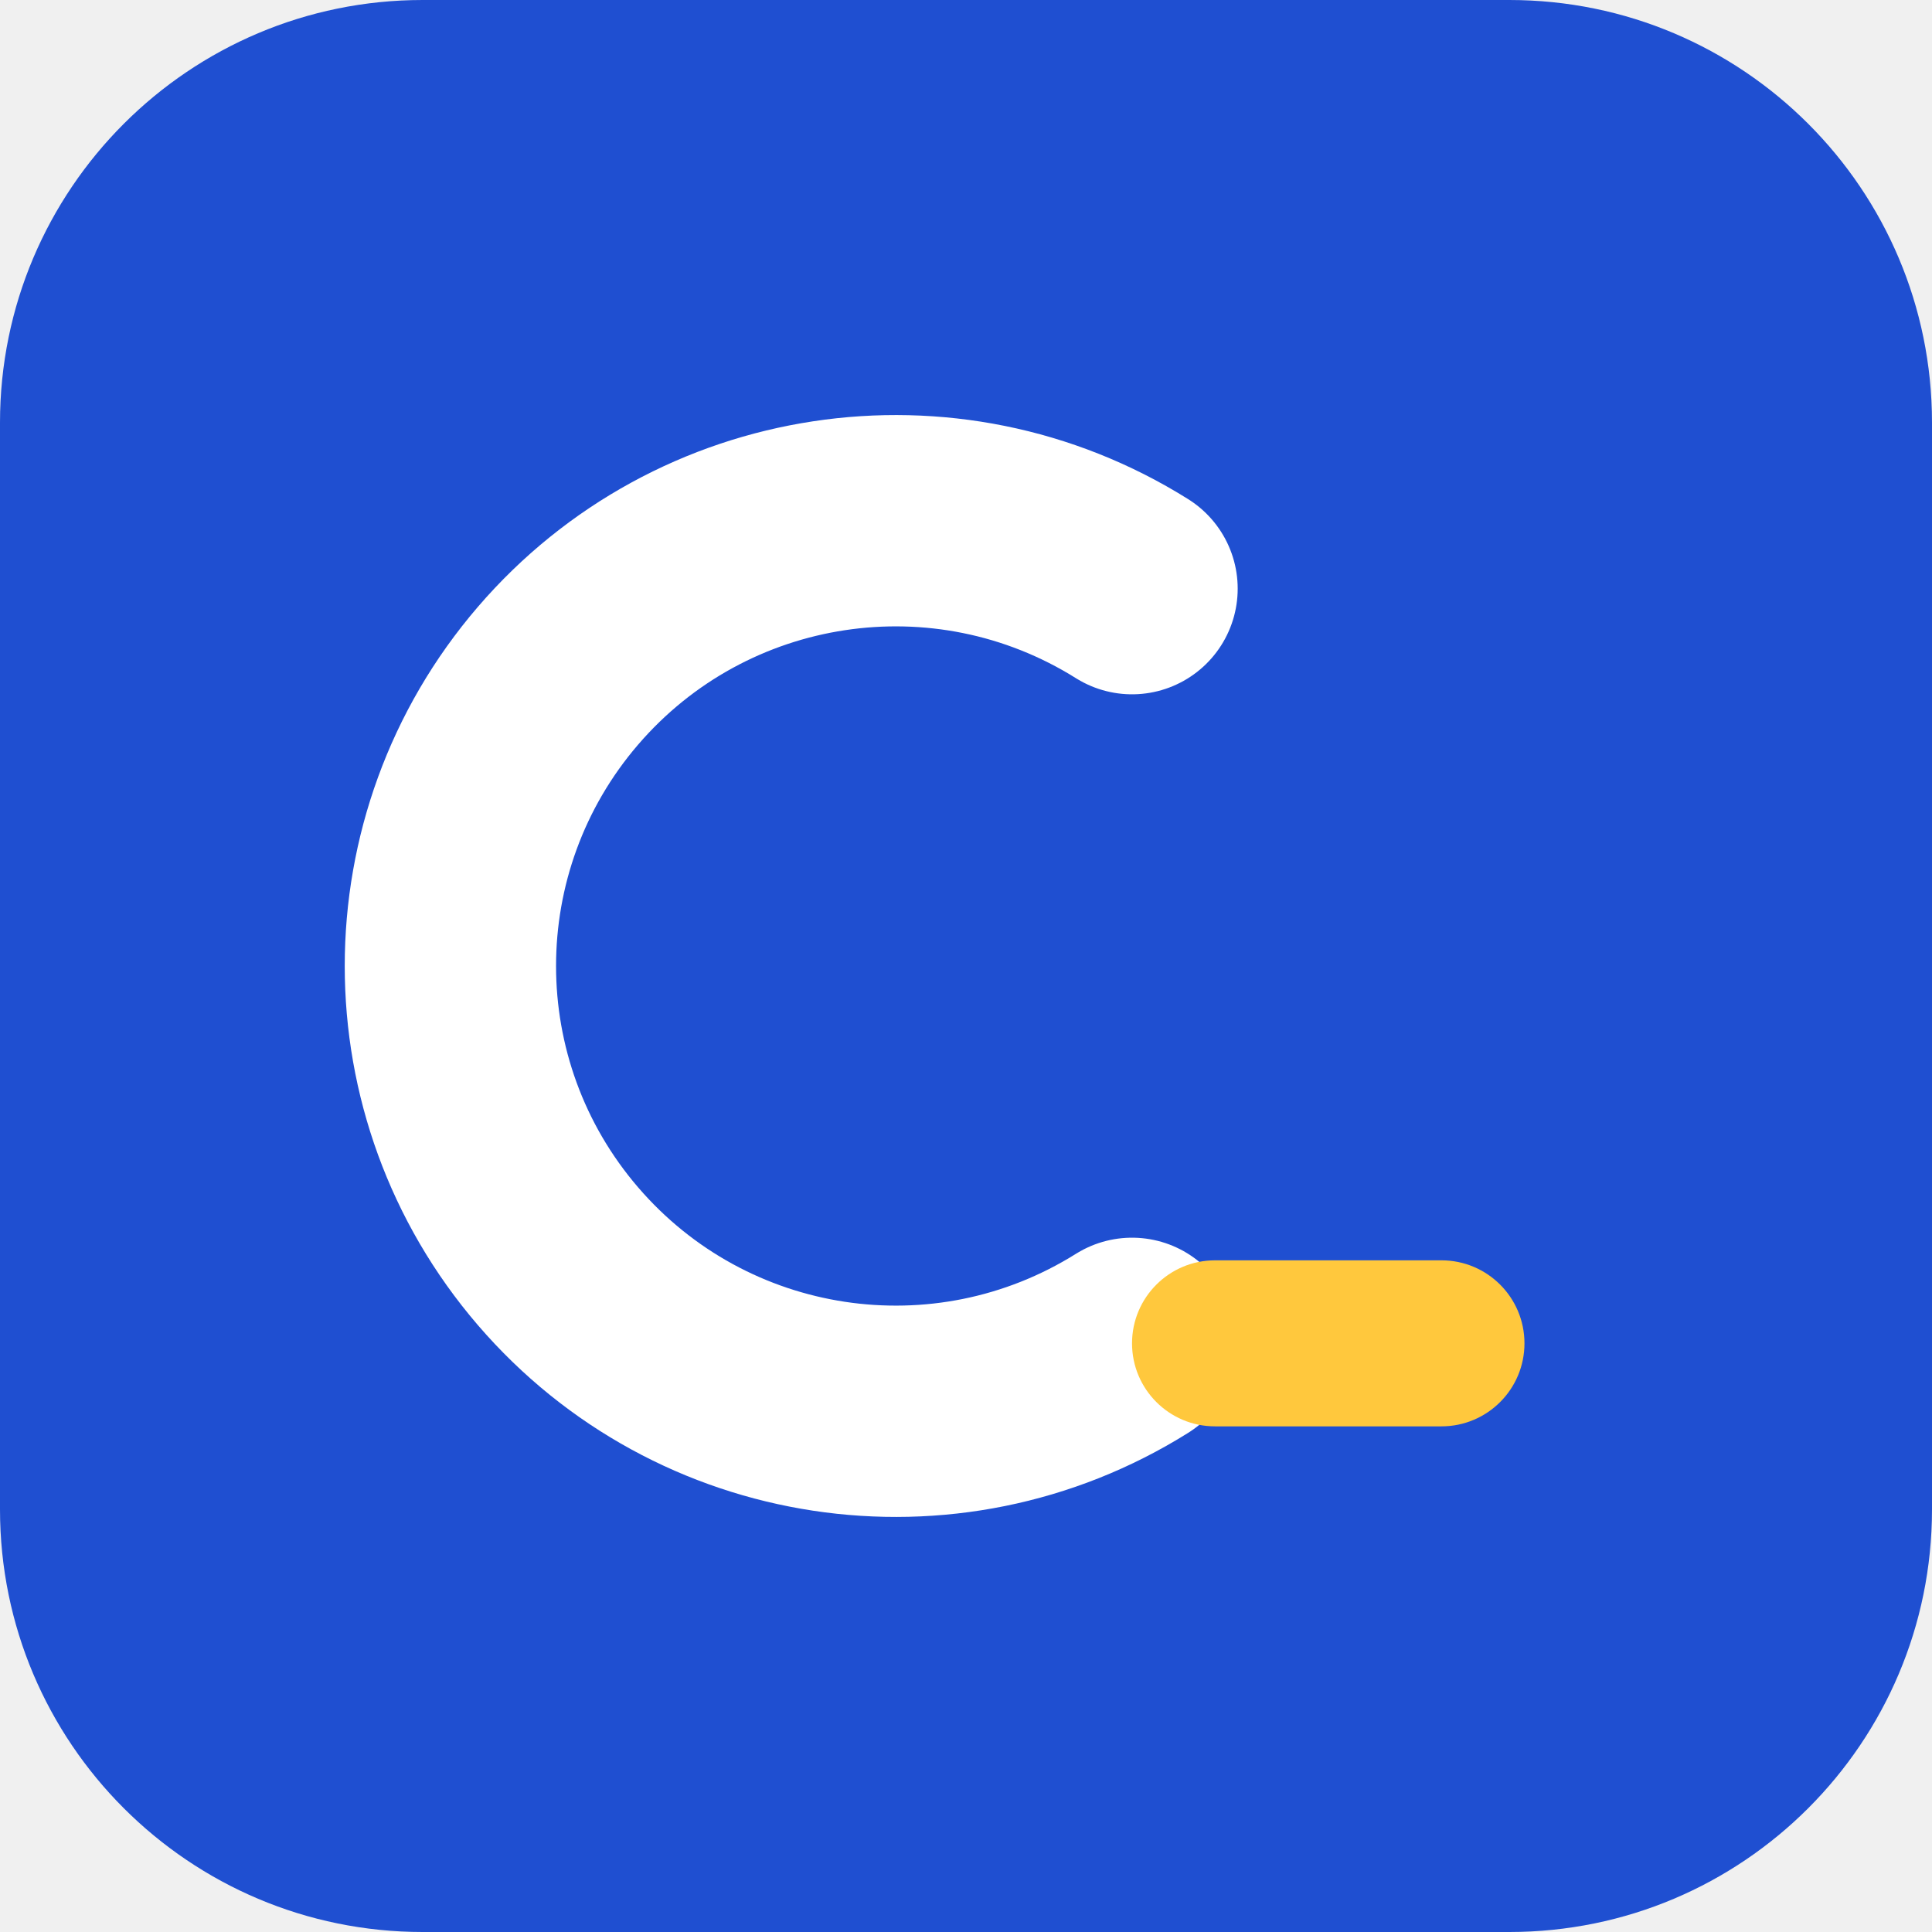
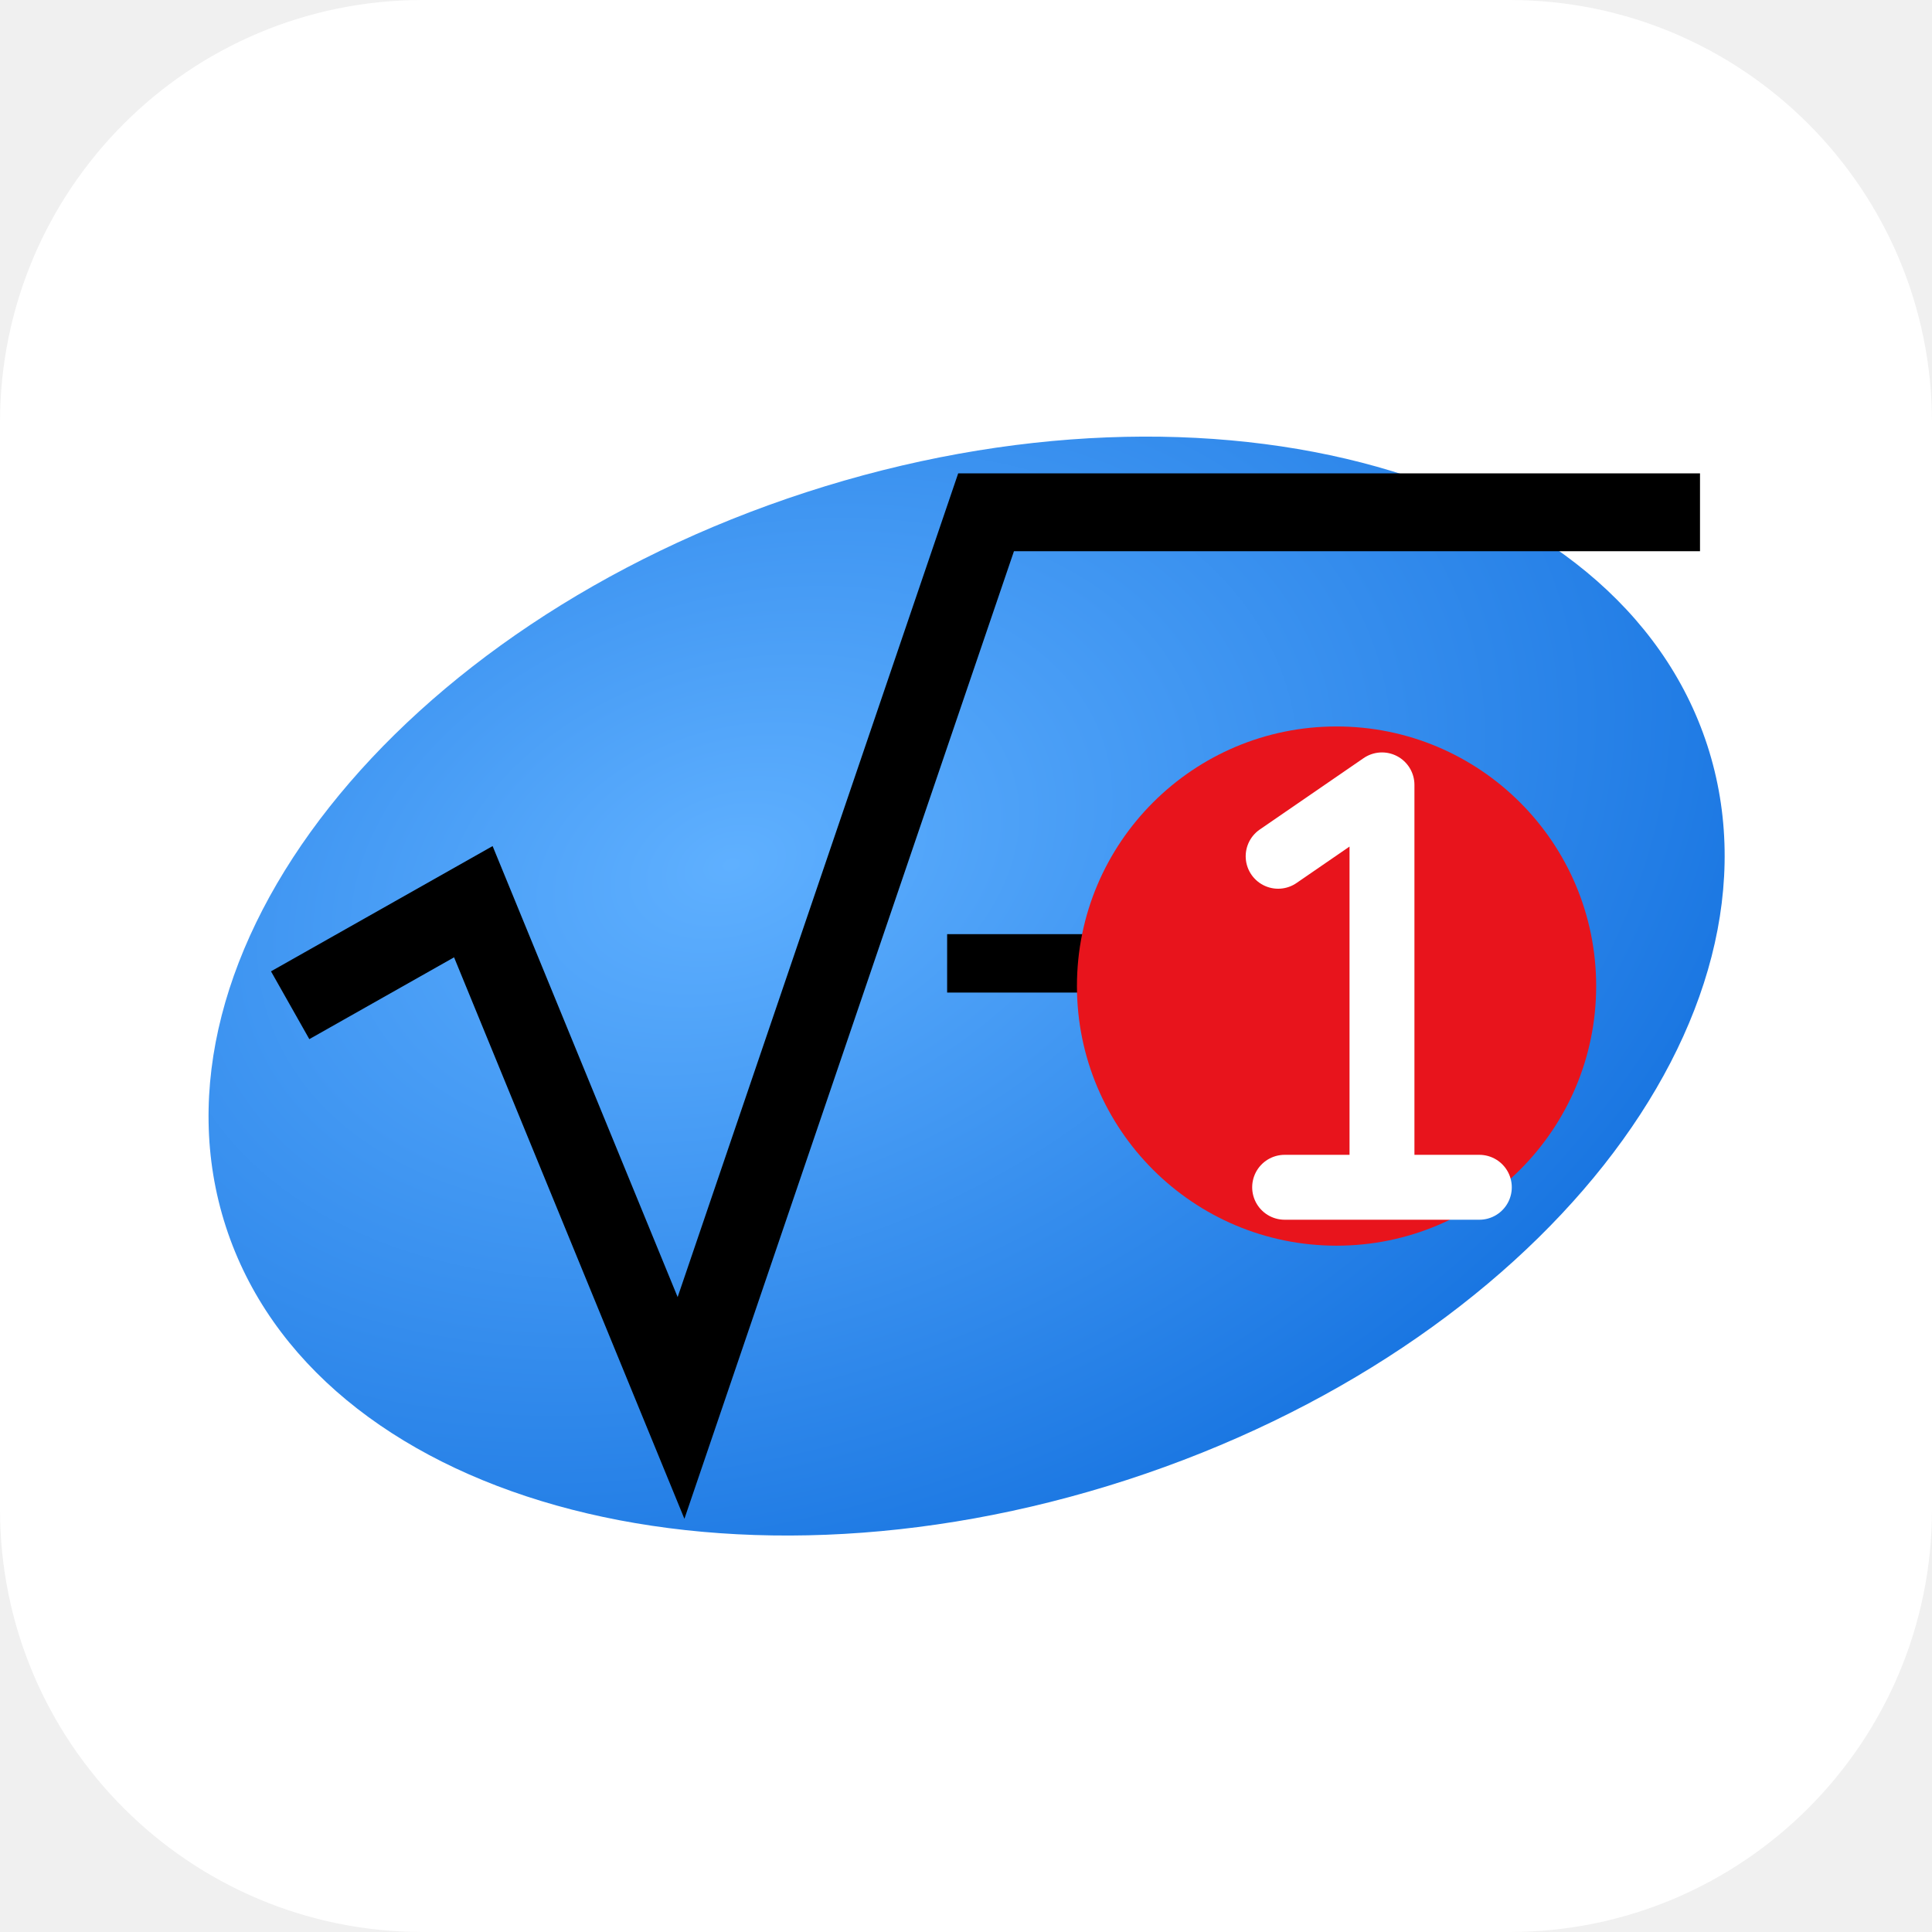
<svg xmlns="http://www.w3.org/2000/svg" viewBox="0 0 512 512">
-   <rect width="512" height="512" rx="112" fill="#1f4fd1" />
-   <path d="M300 156a118 118 0 1 0 0 200" fill="none" stroke="#fff" stroke-width="56" stroke-linecap="round" />
-   <rect x="300" y="334" width="104" height="44" rx="22" fill="#ffc83d" />
+   <rect width="512" height="512" rx="112" fill="#fff" />
+   <g transform="translate(36 36) scale(0.86)">
+     <defs>
+       <radialGradient id="cielo" cx="38%" cy="32%" r="75%">
+         <stop offset="0" stop-color="#5fb0ff" />
+         <stop offset="1" stop-color="#1673e0" />
+       </radialGradient>
+     </defs>
+     <ellipse cx="256" cy="262" rx="240" ry="160" transform="rotate(-18 256 262)" fill="url(#cielo)" />
+     <path d="M58 262 L104 236 L168 392 L262 116 L470 116" fill="none" stroke="#000" stroke-width="24" stroke-linejoin="miter" stroke-linecap="square" />
+     <rect x="250" y="246" width="44" height="18" fill="#000" />
+     <circle cx="370" cy="262" r="80" fill="#e8141c" />
+     <path d="M352 222 L384 200 L384 324 M354 324 L414 324" fill="none" stroke="#fff" stroke-width="20" stroke-linecap="round" stroke-linejoin="round" />
+   </g>
</svg>
